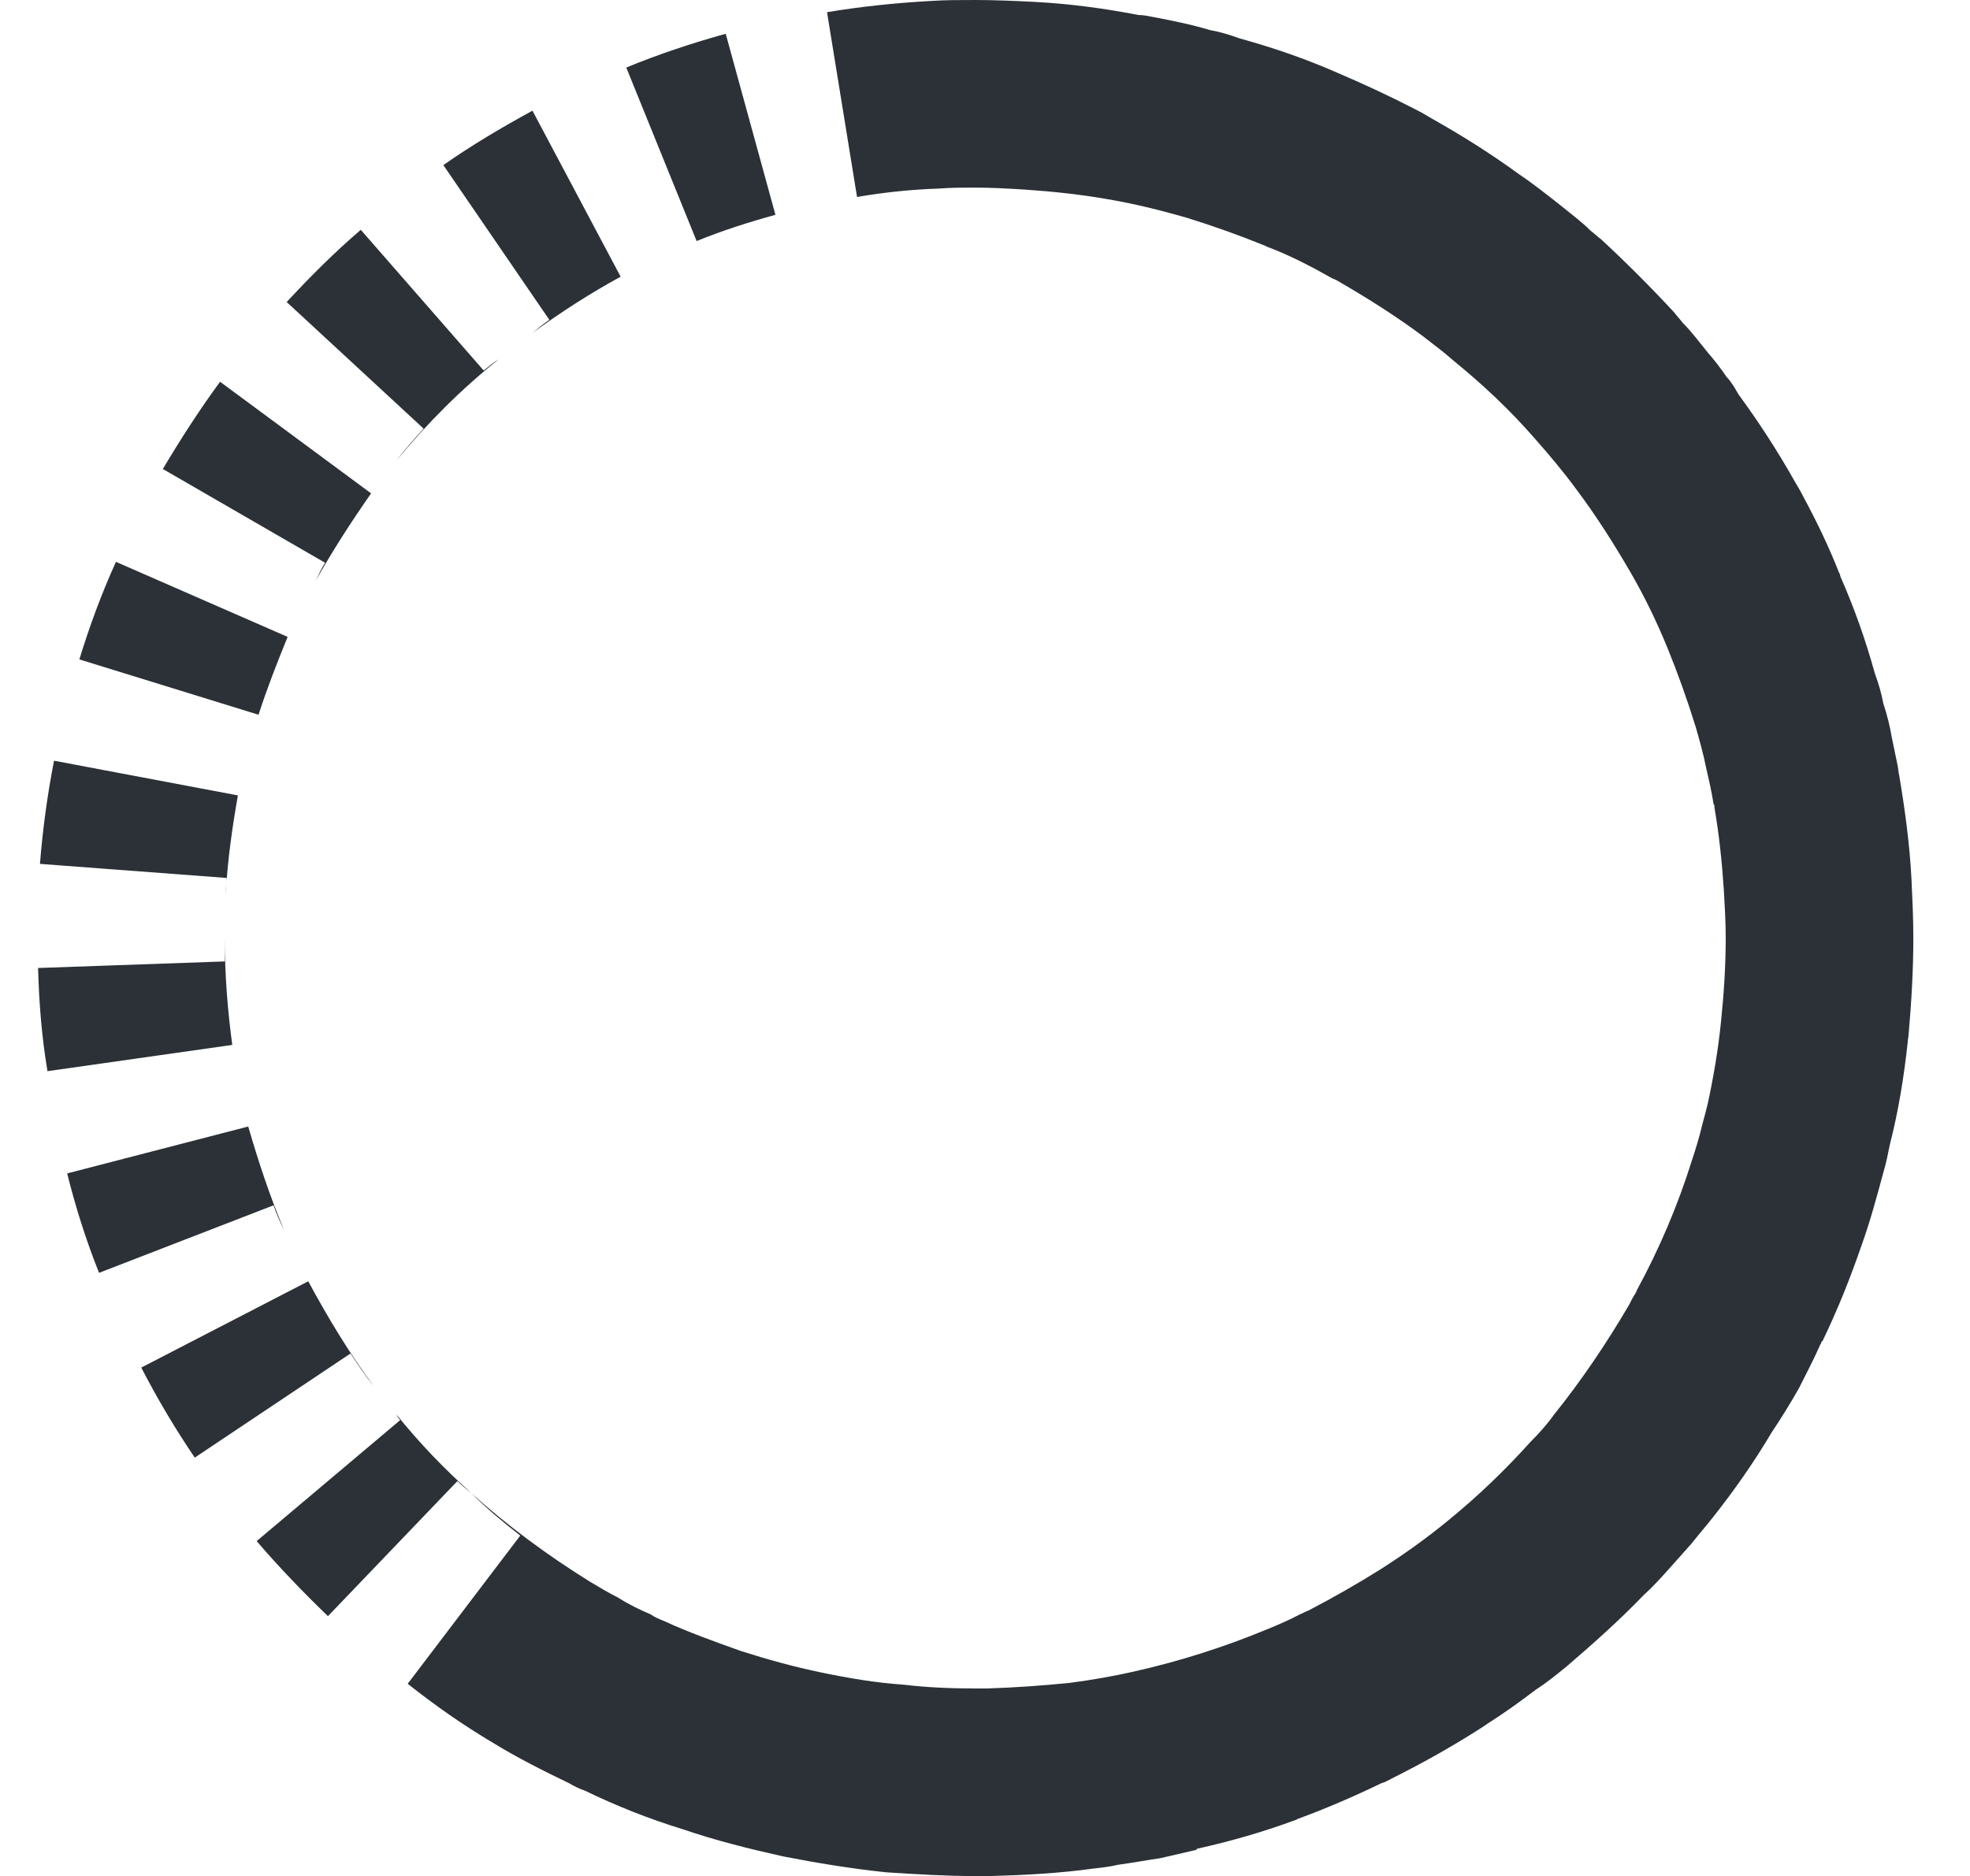
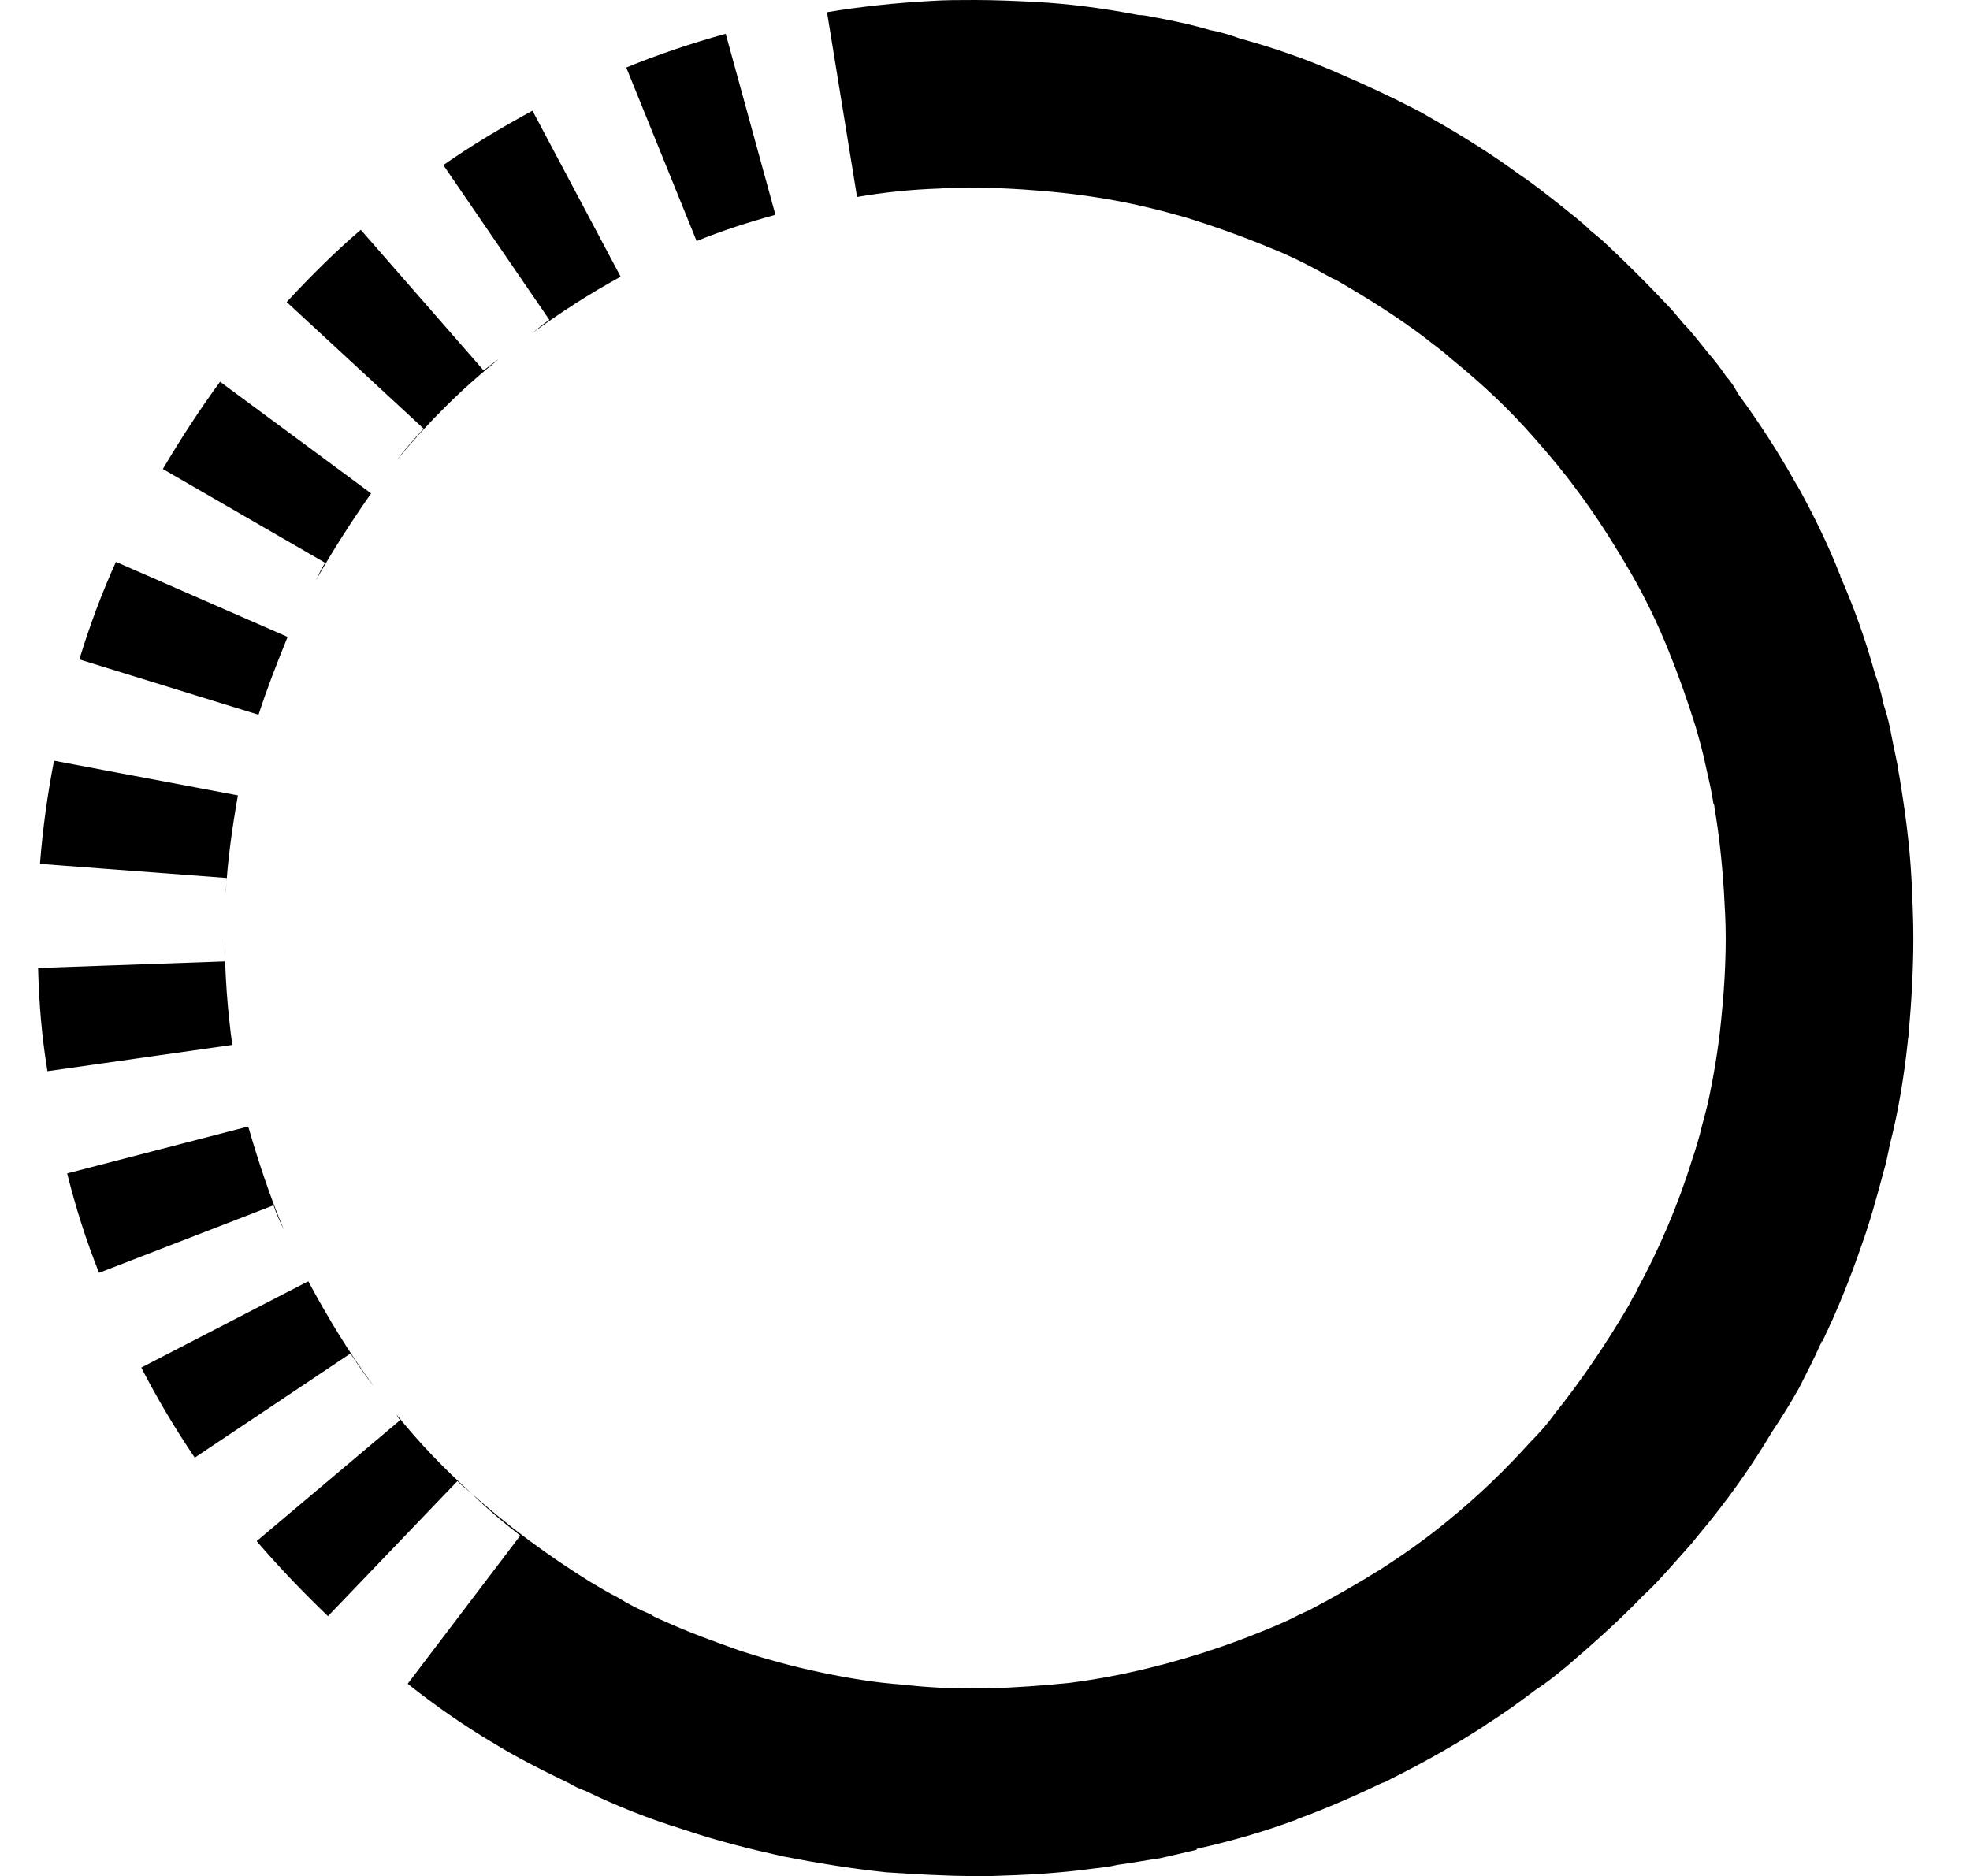
- <svg xmlns="http://www.w3.org/2000/svg" width="21" height="20" viewBox="0 0 21 20" fill="none">
-   <path d="M7.736 0.36C7.376 0.46 7.016 0.58 6.676 0.72L7.426 2.57C7.696 2.46 7.976 2.37 8.266 2.29L7.736 0.36ZM5.156 3.95L3.846 2.45C3.566 2.69 3.306 2.95 3.056 3.22L4.516 4.57C4.416 4.68 4.316 4.79 4.226 4.91C4.556 4.51 4.916 4.15 5.316 3.83C5.266 3.86 5.206 3.91 5.156 3.95ZM1.236 5.99C1.086 6.32 0.956 6.67 0.846 7.03L2.756 7.62C2.846 7.34 2.956 7.06 3.066 6.79L1.236 5.99ZM2.396 10L2.396 10.25L0.406 10.32C0.416 10.7 0.446 11.06 0.506 11.42L2.476 11.14C2.426 10.77 2.396 10.39 2.396 10ZM3.286 13.66L1.506 14.58C1.676 14.91 1.866 15.23 2.076 15.54L3.736 14.43C3.816 14.55 3.896 14.67 3.986 14.78C3.726 14.43 3.496 14.05 3.286 13.66ZM20.376 9.37C20.356 8.99 20.306 8.63 20.246 8.27C20.236 8.23 20.236 8.19 20.226 8.15C20.206 8.05 20.186 7.96 20.166 7.86C20.146 7.74 20.116 7.62 20.076 7.5C20.056 7.39 20.026 7.29 19.986 7.18C19.886 6.82 19.766 6.48 19.616 6.14C19.616 6.13 19.616 6.12 19.606 6.11C19.496 5.83 19.366 5.56 19.226 5.3C19.196 5.24 19.166 5.19 19.136 5.14C18.956 4.82 18.756 4.51 18.536 4.21C18.516 4.18 18.496 4.14 18.476 4.11C18.456 4.08 18.436 4.05 18.406 4.02C18.346 3.93 18.276 3.84 18.206 3.76C18.116 3.65 18.036 3.54 17.936 3.44C17.906 3.4 17.876 3.37 17.846 3.33C17.596 3.06 17.336 2.8 17.066 2.55C17.026 2.52 16.996 2.49 16.956 2.46C16.856 2.36 16.746 2.28 16.636 2.19C16.496 2.08 16.346 1.96 16.196 1.86C15.896 1.64 15.576 1.44 15.256 1.26C15.206 1.23 15.156 1.2 15.096 1.17C14.826 1.03 14.546 0.9 14.266 0.78C13.926 0.63 13.576 0.509 13.216 0.41C13.106 0.37 13.006 0.34 12.896 0.32C12.696 0.26 12.496 0.22 12.286 0.18C12.236 0.17 12.186 0.16 12.136 0.16C11.776 0.09 11.406 0.04 11.026 0.02C10.826 0.01 10.606 0 10.396 0C10.236 0 10.076 3.7998e-08 9.926 0.01C9.546 0.031 9.176 0.07 8.816 0.13L9.136 2.1C9.426 2.05 9.716 2.02 10.016 2.01C10.136 2 10.266 2 10.396 2C10.566 2 10.736 2.01 10.906 2.02C11.206 2.04 11.496 2.07 11.786 2.12C12.086 2.17 12.366 2.24 12.646 2.32C12.936 2.41 13.216 2.51 13.486 2.62C13.496 2.62 13.496 2.63 13.506 2.63C13.746 2.72 13.976 2.84 14.206 2.97C14.236 2.98 14.256 2.991 14.286 3.01C14.596 3.19 14.896 3.38 15.176 3.59C15.276 3.67 15.376 3.74 15.476 3.83C15.796 4.09 16.086 4.36 16.356 4.67C16.516 4.85 16.666 5.03 16.806 5.22C17.016 5.5 17.206 5.8 17.386 6.11C17.536 6.37 17.666 6.64 17.776 6.91C17.886 7.18 17.986 7.46 18.076 7.75C18.116 7.89 18.156 8.03 18.186 8.18C18.216 8.31 18.246 8.44 18.266 8.57C18.276 8.58 18.276 8.6 18.276 8.61C18.326 8.9 18.356 9.19 18.376 9.49C18.386 9.66 18.396 9.83 18.396 10C18.396 10.3 18.376 10.6 18.346 10.89C18.316 11.19 18.266 11.48 18.206 11.76C18.186 11.84 18.166 11.92 18.146 11.99C18.116 12.12 18.076 12.25 18.036 12.37C17.886 12.85 17.686 13.32 17.446 13.76C17.446 13.77 17.446 13.77 17.436 13.781C17.436 13.781 17.436 13.791 17.426 13.801C17.406 13.831 17.386 13.871 17.366 13.911C17.126 14.321 16.856 14.721 16.566 15.081C16.496 15.181 16.406 15.281 16.316 15.371C16.046 15.671 15.756 15.951 15.436 16.211C15.206 16.401 14.966 16.571 14.716 16.731C14.476 16.881 14.216 17.031 13.946 17.171C13.916 17.181 13.886 17.201 13.856 17.211C13.746 17.271 13.626 17.321 13.506 17.371C13.046 17.561 12.576 17.711 12.086 17.821C11.866 17.871 11.636 17.911 11.406 17.941C11.116 17.971 10.826 17.991 10.526 18.001H10.396C10.136 18.001 9.886 17.991 9.636 17.961C9.336 17.941 9.046 17.891 8.756 17.831C8.466 17.771 8.176 17.691 7.896 17.601C7.616 17.501 7.336 17.401 7.076 17.281C7.026 17.26 6.976 17.241 6.936 17.211C6.816 17.161 6.696 17.101 6.586 17.031C6.486 16.981 6.386 16.921 6.286 16.861C5.836 16.581 5.416 16.271 5.026 15.921C5.186 16.081 5.366 16.231 5.546 16.371L4.346 17.951C4.636 18.181 4.936 18.391 5.256 18.581C5.516 18.741 5.796 18.881 6.066 19.011C6.116 19.041 6.176 19.071 6.236 19.091C6.566 19.251 6.916 19.391 7.276 19.501C7.626 19.621 7.986 19.711 8.346 19.791C8.706 19.861 9.066 19.921 9.446 19.961C9.756 19.981 10.076 20.001 10.396 20.001H10.556C10.926 19.991 11.296 19.971 11.656 19.921C11.746 19.911 11.836 19.901 11.916 19.881C12.066 19.861 12.226 19.831 12.366 19.811C12.496 19.781 12.626 19.751 12.756 19.721V19.711C13.116 19.631 13.466 19.531 13.816 19.401C13.826 19.401 13.826 19.391 13.836 19.391C14.136 19.281 14.436 19.151 14.726 19.011C14.766 19.001 14.796 18.981 14.836 18.961C15.176 18.791 15.496 18.611 15.806 18.411C15.876 18.361 15.946 18.321 16.016 18.271C16.136 18.191 16.256 18.101 16.376 18.011C16.486 17.941 16.596 17.851 16.706 17.761C16.986 17.521 17.266 17.271 17.516 17.011C17.616 16.921 17.706 16.821 17.796 16.721C17.876 16.631 17.956 16.541 18.036 16.451C18.106 16.361 18.186 16.271 18.256 16.181C18.486 15.891 18.696 15.591 18.886 15.271C18.986 15.121 19.086 14.961 19.176 14.801C19.256 14.641 19.336 14.491 19.406 14.331C19.416 14.321 19.416 14.311 19.416 14.301H19.426C19.586 13.971 19.726 13.621 19.846 13.271C19.936 13.021 20.006 12.761 20.076 12.501C20.106 12.401 20.126 12.301 20.146 12.201C20.236 11.851 20.296 11.481 20.336 11.111C20.336 11.081 20.346 11.051 20.346 11.021C20.376 10.681 20.396 10.341 20.396 10.001C20.396 9.79 20.386 9.58 20.376 9.37ZM4.266 15.14L2.736 16.43C2.976 16.71 3.236 16.98 3.496 17.23L4.876 15.79C4.926 15.84 4.976 15.88 5.026 15.92C4.736 15.66 4.466 15.38 4.226 15.08C4.236 15.1 4.246 15.12 4.266 15.14ZM2.646 12.01L0.716 12.51C0.806 12.87 0.916 13.22 1.056 13.57L2.916 12.85C2.946 12.94 2.986 13.03 3.026 13.11C2.876 12.75 2.756 12.39 2.646 12.01ZM2.536 8.48L0.576 8.11C0.506 8.47 0.456 8.83 0.426 9.21L2.416 9.36C2.416 9.42 2.406 9.47 2.406 9.53C2.426 9.17 2.476 8.82 2.536 8.48ZM3.956 5.26L2.346 4.07C2.126 4.37 1.926 4.68 1.736 5L3.466 6C3.426 6.06 3.396 6.13 3.366 6.19C3.546 5.87 3.746 5.56 3.956 5.26ZM6.616 2.95L5.676 1.18C5.346 1.36 5.026 1.55 4.726 1.76L5.856 3.41C5.796 3.45 5.736 3.5 5.676 3.55C5.976 3.33 6.286 3.13 6.616 2.95Z" fill="#2B3136" />
+ <svg xmlns="http://www.w3.org/2000/svg" width="21" height="20" viewBox="0 0 21 20">
+   <path d="M7.736 0.36C7.376 0.46 7.016 0.58 6.676 0.72L7.426 2.57C7.696 2.46 7.976 2.37 8.266 2.29L7.736 0.36ZM5.156 3.95L3.846 2.45C3.566 2.69 3.306 2.95 3.056 3.22L4.516 4.57C4.416 4.68 4.316 4.79 4.226 4.91C4.556 4.51 4.916 4.15 5.316 3.83C5.266 3.86 5.206 3.91 5.156 3.95ZM1.236 5.99C1.086 6.32 0.956 6.67 0.846 7.03L2.756 7.62C2.846 7.34 2.956 7.06 3.066 6.79L1.236 5.99ZM2.396 10L2.396 10.25L0.406 10.32C0.416 10.7 0.446 11.06 0.506 11.42L2.476 11.14C2.426 10.77 2.396 10.39 2.396 10ZM3.286 13.66L1.506 14.58C1.676 14.91 1.866 15.23 2.076 15.54L3.736 14.43C3.816 14.55 3.896 14.67 3.986 14.78C3.726 14.43 3.496 14.05 3.286 13.66ZM20.376 9.37C20.356 8.99 20.306 8.63 20.246 8.27C20.236 8.23 20.236 8.19 20.226 8.15C20.206 8.05 20.186 7.96 20.166 7.86C20.146 7.74 20.116 7.62 20.076 7.5C20.056 7.39 20.026 7.29 19.986 7.18C19.886 6.82 19.766 6.48 19.616 6.14C19.616 6.13 19.616 6.12 19.606 6.11C19.496 5.83 19.366 5.56 19.226 5.3C19.196 5.24 19.166 5.19 19.136 5.14C18.956 4.82 18.756 4.51 18.536 4.21C18.516 4.18 18.496 4.14 18.476 4.11C18.456 4.08 18.436 4.05 18.406 4.02C18.346 3.93 18.276 3.84 18.206 3.76C18.116 3.65 18.036 3.54 17.936 3.44C17.906 3.4 17.876 3.37 17.846 3.33C17.596 3.06 17.336 2.8 17.066 2.55C17.026 2.52 16.996 2.49 16.956 2.46C16.856 2.36 16.746 2.28 16.636 2.19C16.496 2.08 16.346 1.96 16.196 1.86C15.896 1.64 15.576 1.44 15.256 1.26C15.206 1.23 15.156 1.2 15.096 1.17C14.826 1.03 14.546 0.9 14.266 0.78C13.926 0.63 13.576 0.509 13.216 0.41C13.106 0.37 13.006 0.34 12.896 0.32C12.696 0.26 12.496 0.22 12.286 0.18C12.236 0.17 12.186 0.16 12.136 0.16C11.776 0.09 11.406 0.04 11.026 0.02C10.826 0.01 10.606 0 10.396 0C10.236 0 10.076 3.7998e-08 9.926 0.01C9.546 0.031 9.176 0.07 8.816 0.13L9.136 2.1C9.426 2.05 9.716 2.02 10.016 2.01C10.136 2 10.266 2 10.396 2C10.566 2 10.736 2.01 10.906 2.02C11.206 2.04 11.496 2.07 11.786 2.12C12.086 2.17 12.366 2.24 12.646 2.32C12.936 2.41 13.216 2.51 13.486 2.62C13.496 2.62 13.496 2.63 13.506 2.63C13.746 2.72 13.976 2.84 14.206 2.97C14.236 2.98 14.256 2.991 14.286 3.01C14.596 3.19 14.896 3.38 15.176 3.59C15.276 3.67 15.376 3.74 15.476 3.83C15.796 4.09 16.086 4.36 16.356 4.67C16.516 4.85 16.666 5.03 16.806 5.22C17.016 5.5 17.206 5.8 17.386 6.11C17.536 6.37 17.666 6.64 17.776 6.91C17.886 7.18 17.986 7.46 18.076 7.75C18.116 7.89 18.156 8.03 18.186 8.18C18.216 8.31 18.246 8.44 18.266 8.57C18.276 8.58 18.276 8.6 18.276 8.61C18.326 8.9 18.356 9.19 18.376 9.49C18.386 9.66 18.396 9.83 18.396 10C18.396 10.3 18.376 10.6 18.346 10.89C18.316 11.19 18.266 11.48 18.206 11.76C18.186 11.84 18.166 11.92 18.146 11.99C18.116 12.12 18.076 12.25 18.036 12.37C17.886 12.85 17.686 13.32 17.446 13.76C17.446 13.77 17.446 13.77 17.436 13.781C17.436 13.781 17.436 13.791 17.426 13.801C17.406 13.831 17.386 13.871 17.366 13.911C17.126 14.321 16.856 14.721 16.566 15.081C16.496 15.181 16.406 15.281 16.316 15.371C16.046 15.671 15.756 15.951 15.436 16.211C15.206 16.401 14.966 16.571 14.716 16.731C14.476 16.881 14.216 17.031 13.946 17.171C13.916 17.181 13.886 17.201 13.856 17.211C13.746 17.271 13.626 17.321 13.506 17.371C13.046 17.561 12.576 17.711 12.086 17.821C11.866 17.871 11.636 17.911 11.406 17.941C11.116 17.971 10.826 17.991 10.526 18.001H10.396C10.136 18.001 9.886 17.991 9.636 17.961C9.336 17.941 9.046 17.891 8.756 17.831C8.466 17.771 8.176 17.691 7.896 17.601C7.616 17.501 7.336 17.401 7.076 17.281C7.026 17.26 6.976 17.241 6.936 17.211C6.816 17.161 6.696 17.101 6.586 17.031C6.486 16.981 6.386 16.921 6.286 16.861C5.836 16.581 5.416 16.271 5.026 15.921C5.186 16.081 5.366 16.231 5.546 16.371L4.346 17.951C4.636 18.181 4.936 18.391 5.256 18.581C5.516 18.741 5.796 18.881 6.066 19.011C6.116 19.041 6.176 19.071 6.236 19.091C6.566 19.251 6.916 19.391 7.276 19.501C7.626 19.621 7.986 19.711 8.346 19.791C8.706 19.861 9.066 19.921 9.446 19.961C9.756 19.981 10.076 20.001 10.396 20.001H10.556C10.926 19.991 11.296 19.971 11.656 19.921C11.746 19.911 11.836 19.901 11.916 19.881C12.066 19.861 12.226 19.831 12.366 19.811C12.496 19.781 12.626 19.751 12.756 19.721V19.711C13.116 19.631 13.466 19.531 13.816 19.401C13.826 19.401 13.826 19.391 13.836 19.391C14.136 19.281 14.436 19.151 14.726 19.011C14.766 19.001 14.796 18.981 14.836 18.961C15.176 18.791 15.496 18.611 15.806 18.411C15.876 18.361 15.946 18.321 16.016 18.271C16.136 18.191 16.256 18.101 16.376 18.011C16.486 17.941 16.596 17.851 16.706 17.761C16.986 17.521 17.266 17.271 17.516 17.011C17.616 16.921 17.706 16.821 17.796 16.721C17.876 16.631 17.956 16.541 18.036 16.451C18.106 16.361 18.186 16.271 18.256 16.181C18.486 15.891 18.696 15.591 18.886 15.271C18.986 15.121 19.086 14.961 19.176 14.801C19.256 14.641 19.336 14.491 19.406 14.331C19.416 14.321 19.416 14.311 19.416 14.301H19.426C19.586 13.971 19.726 13.621 19.846 13.271C19.936 13.021 20.006 12.761 20.076 12.501C20.106 12.401 20.126 12.301 20.146 12.201C20.236 11.851 20.296 11.481 20.336 11.111C20.336 11.081 20.346 11.051 20.346 11.021C20.376 10.681 20.396 10.341 20.396 10.001C20.396 9.79 20.386 9.58 20.376 9.37ZM4.266 15.14L2.736 16.43C2.976 16.71 3.236 16.98 3.496 17.23L4.876 15.79C4.926 15.84 4.976 15.88 5.026 15.92C4.736 15.66 4.466 15.38 4.226 15.08C4.236 15.1 4.246 15.12 4.266 15.14ZM2.646 12.01L0.716 12.51C0.806 12.87 0.916 13.22 1.056 13.57L2.916 12.85C2.946 12.94 2.986 13.03 3.026 13.11C2.876 12.75 2.756 12.39 2.646 12.01ZM2.536 8.48L0.576 8.11C0.506 8.47 0.456 8.83 0.426 9.21L2.416 9.36C2.416 9.42 2.406 9.47 2.406 9.53C2.426 9.17 2.476 8.82 2.536 8.48ZM3.956 5.26L2.346 4.07C2.126 4.37 1.926 4.68 1.736 5L3.466 6C3.426 6.06 3.396 6.13 3.366 6.19C3.546 5.87 3.746 5.56 3.956 5.26ZM6.616 2.95L5.676 1.18C5.346 1.36 5.026 1.55 4.726 1.76L5.856 3.41C5.796 3.45 5.736 3.5 5.676 3.55C5.976 3.33 6.286 3.13 6.616 2.95Z" />
</svg>
